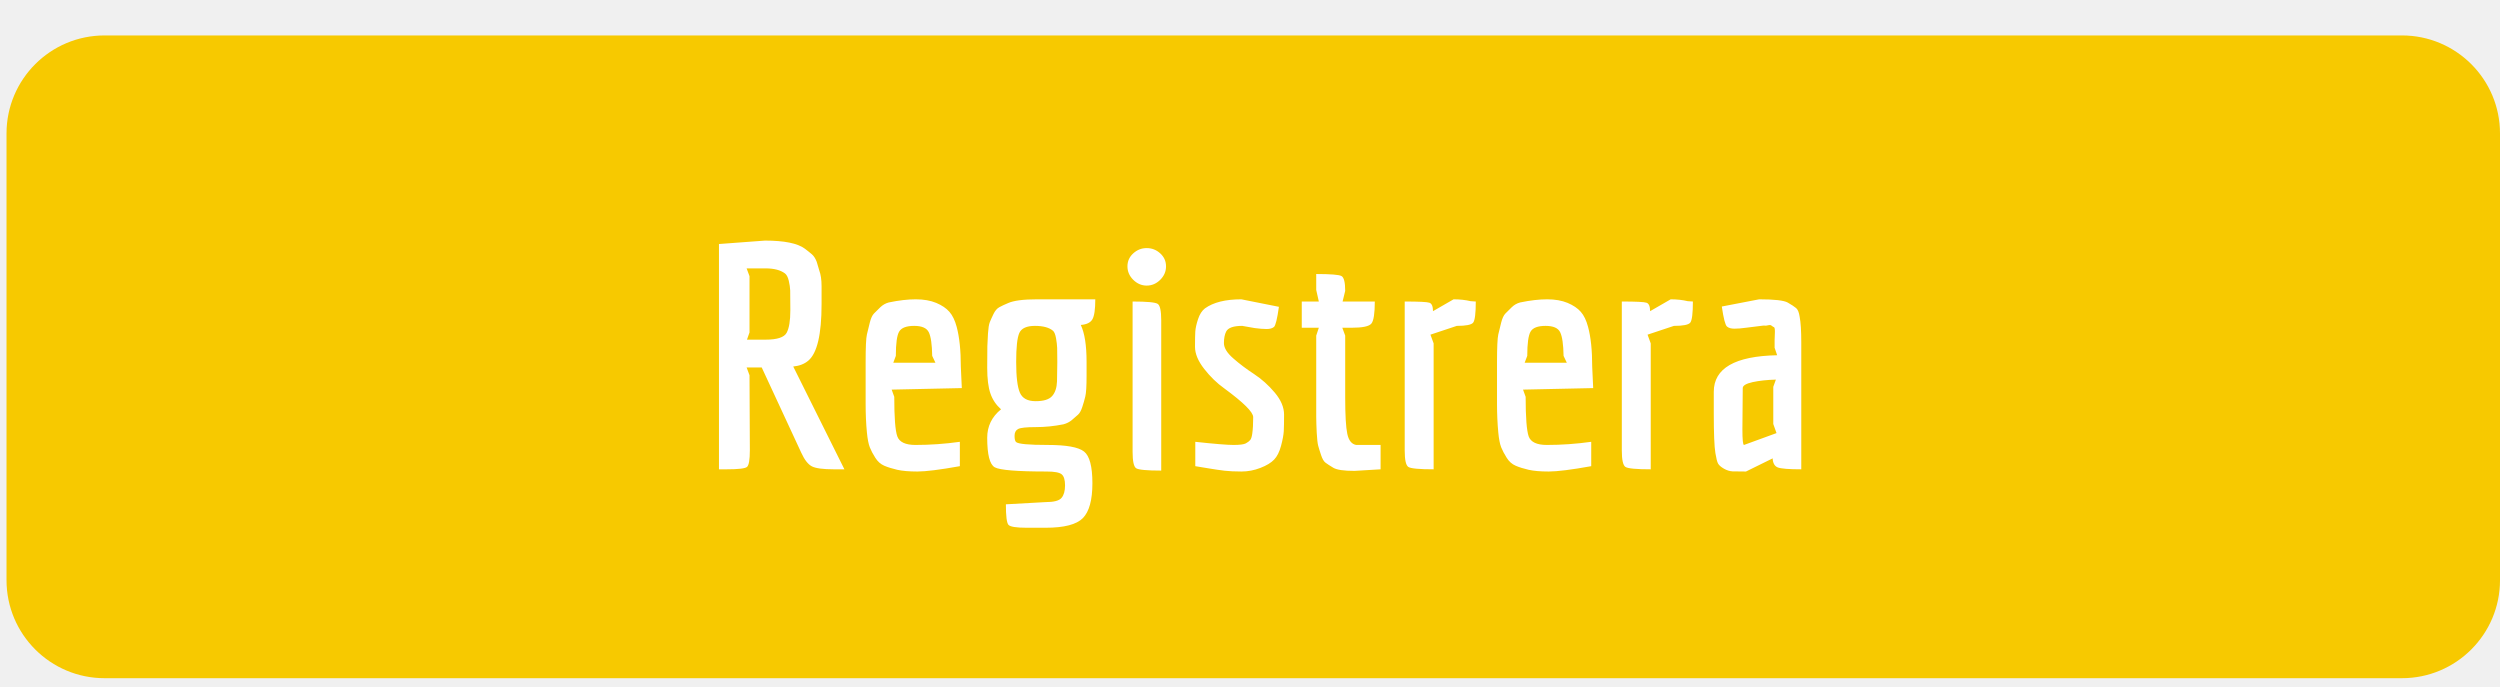
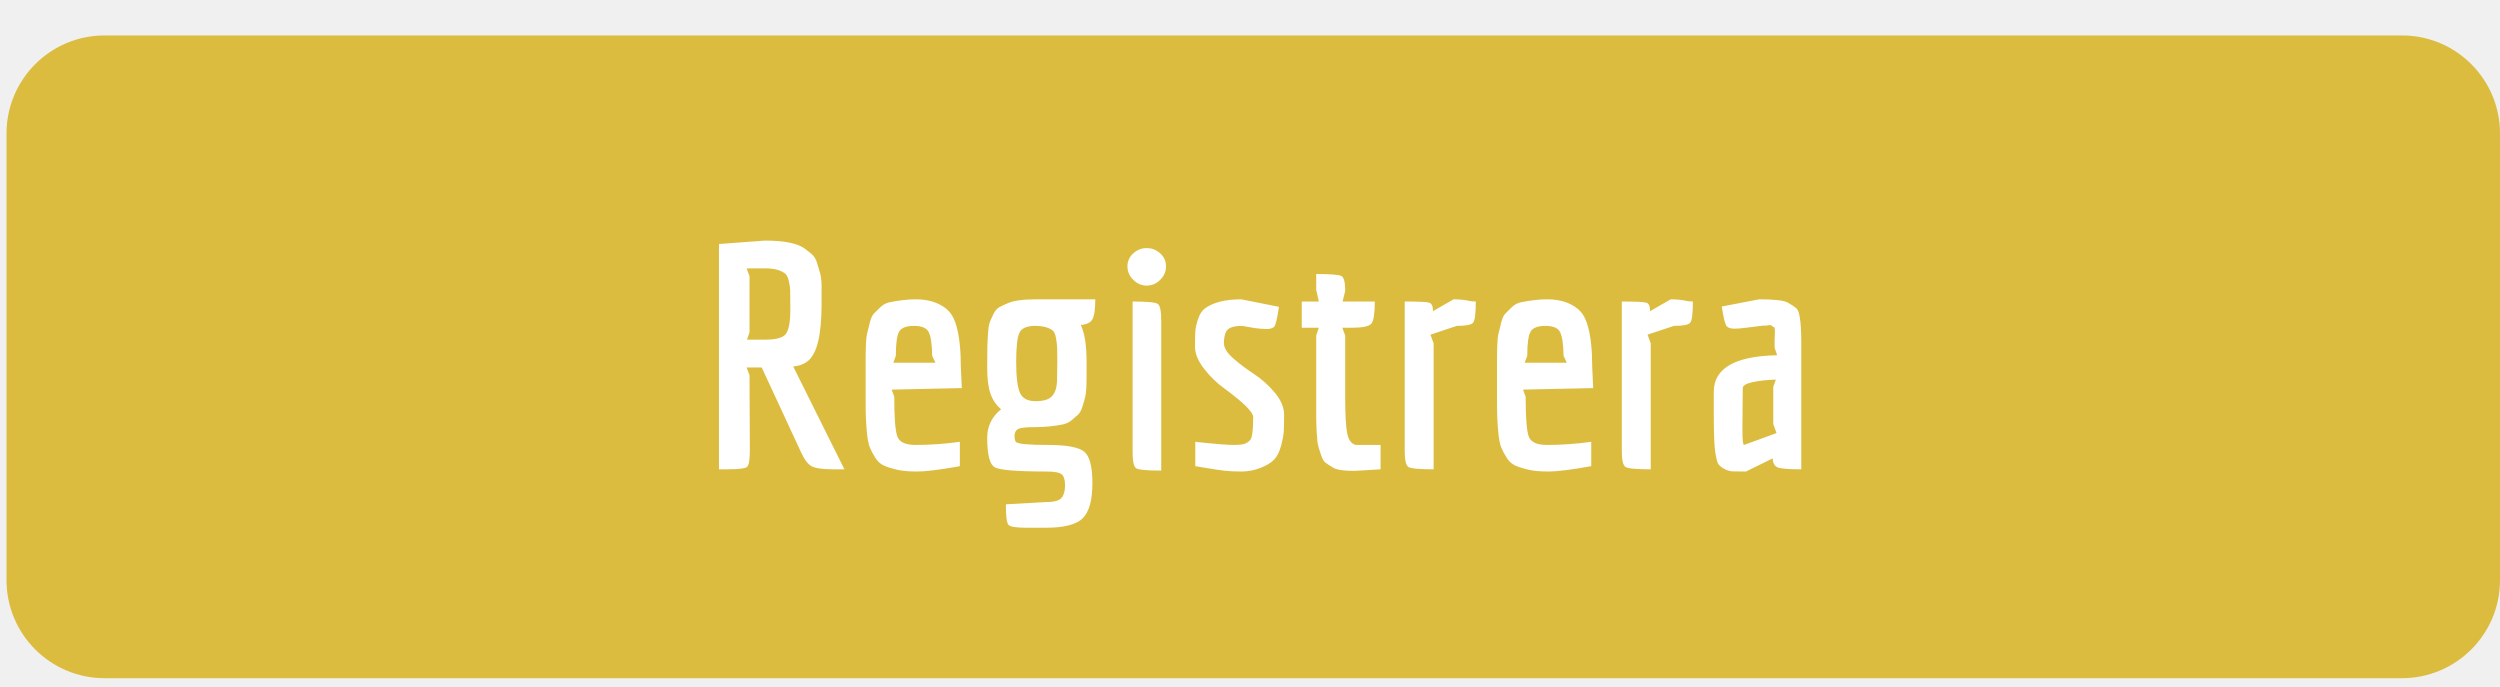
<svg xmlns="http://www.w3.org/2000/svg" width="51px" height="14px" viewBox="0 0 51 14" version="1.1">
  <defs />
  <g id="Page-1" stroke="none" stroke-width="1" fill="none" fill-rule="evenodd">
-     <g id="Group-10">
-       <rect id="Rectangle-2" fill="#F7C900" x="0.133" y="0.723" width="50.867" height="13.112" rx="2" />
+     <g id="Group-10" fill-rule="nonzero">
+       <rect id="Rectangle-2" fill="#DCBC3F" x="0.133" y="0.723" width="50.867" height="13.112" rx="2" />
      <path d="M14.824,9.574 L14.667,9.574 L14.667,4.978 L15.605,4.908 C15.999,4.908 16.27,4.963 16.419,5.073 C16.475,5.116 16.524,5.154 16.563,5.188 C16.602,5.222 16.635,5.273 16.661,5.341 L16.714,5.52 C16.744,5.6 16.76,5.707 16.76,5.838 L16.76,6.208 C16.76,6.82 16.67,7.203 16.491,7.356 C16.412,7.424 16.309,7.464 16.182,7.477 L17.226,9.574 L17.009,9.574 C16.79,9.574 16.642,9.554 16.563,9.514 C16.484,9.473 16.412,9.381 16.346,9.236 L15.539,7.496 L15.231,7.496 L15.29,7.655 L15.297,9.185 C15.297,9.381 15.277,9.494 15.238,9.526 C15.198,9.558 15.06,9.574 14.824,9.574 Z M15.618,6.929 C15.854,6.929 15.998,6.882 16.048,6.788 C16.098,6.695 16.123,6.542 16.123,6.329 C16.123,6.117 16.122,5.982 16.12,5.924 C16.118,5.867 16.108,5.801 16.091,5.727 C16.073,5.652 16.047,5.603 16.012,5.577 C15.92,5.509 15.789,5.475 15.618,5.475 L15.231,5.475 L15.29,5.634 L15.29,6.782 L15.238,6.929 L15.618,6.929 Z M18.676,9.077 C18.973,9.077 19.275,9.056 19.581,9.013 L19.581,9.51 C19.174,9.583 18.886,9.619 18.715,9.619 C18.545,9.619 18.408,9.607 18.305,9.584 C18.202,9.56 18.114,9.533 18.039,9.501 C17.965,9.469 17.904,9.415 17.856,9.338 C17.807,9.262 17.77,9.191 17.744,9.125 C17.718,9.059 17.698,8.958 17.685,8.822 C17.667,8.639 17.659,8.445 17.659,8.239 L17.659,7.388 C17.659,7.086 17.667,6.898 17.685,6.823 C17.702,6.749 17.722,6.668 17.744,6.581 C17.766,6.494 17.794,6.432 17.829,6.396 C17.864,6.36 17.907,6.318 17.957,6.269 C18.008,6.22 18.066,6.187 18.131,6.17 C18.337,6.127 18.52,6.106 18.682,6.106 C18.844,6.106 18.983,6.131 19.099,6.179 C19.215,6.228 19.305,6.289 19.368,6.361 C19.431,6.433 19.481,6.535 19.516,6.667 C19.572,6.875 19.601,7.147 19.601,7.483 L19.621,7.917 L18.19,7.948 L18.243,8.095 C18.243,8.516 18.263,8.785 18.305,8.902 C18.347,9.018 18.47,9.077 18.676,9.077 Z M18.948,6.779 C18.906,6.692 18.807,6.648 18.65,6.648 C18.492,6.648 18.39,6.686 18.344,6.763 C18.298,6.839 18.275,7.005 18.275,7.26 L18.223,7.4 L19.083,7.4 L19.017,7.26 C19.013,7.026 18.99,6.866 18.948,6.779 Z M21.655,10.157 C21.703,10.1 21.727,10.015 21.727,9.902 C21.727,9.79 21.704,9.714 21.658,9.676 C21.612,9.638 21.51,9.619 21.353,9.619 C20.749,9.619 20.396,9.59 20.293,9.533 C20.19,9.475 20.139,9.274 20.139,8.93 C20.139,8.696 20.233,8.503 20.421,8.35 C20.321,8.261 20.248,8.154 20.205,8.028 C20.161,7.903 20.139,7.728 20.139,7.502 C20.139,7.277 20.14,7.13 20.142,7.062 C20.144,6.994 20.149,6.907 20.155,6.801 C20.162,6.695 20.174,6.619 20.191,6.575 C20.209,6.53 20.234,6.474 20.267,6.406 C20.3,6.338 20.34,6.291 20.388,6.266 C20.436,6.24 20.495,6.212 20.565,6.183 C20.679,6.132 20.876,6.106 21.156,6.106 L22.344,6.106 C22.344,6.31 22.324,6.446 22.285,6.514 C22.245,6.582 22.166,6.62 22.048,6.629 C22.127,6.795 22.166,7.045 22.166,7.381 L22.166,7.668 C22.166,7.876 22.158,8.016 22.14,8.089 C22.123,8.161 22.102,8.233 22.078,8.305 C22.054,8.378 22.025,8.429 21.993,8.458 C21.96,8.488 21.918,8.524 21.868,8.567 C21.818,8.609 21.76,8.639 21.694,8.656 C21.506,8.694 21.317,8.713 21.126,8.713 C20.936,8.713 20.817,8.726 20.769,8.752 C20.721,8.777 20.697,8.824 20.697,8.892 C20.697,8.96 20.708,9.002 20.73,9.019 C20.778,9.058 20.992,9.077 21.373,9.077 C21.753,9.077 22,9.121 22.114,9.211 C22.228,9.3 22.285,9.516 22.285,9.858 C22.285,10.2 22.22,10.437 22.091,10.569 C21.962,10.7 21.709,10.766 21.333,10.766 L20.939,10.766 C20.73,10.766 20.607,10.746 20.572,10.706 C20.537,10.665 20.52,10.526 20.52,10.288 L21.327,10.243 C21.497,10.243 21.607,10.215 21.655,10.157 Z M21.563,7.78 C21.567,7.65 21.569,7.518 21.569,7.384 C21.569,7.25 21.568,7.155 21.566,7.097 C21.564,7.04 21.556,6.974 21.543,6.9 C21.53,6.825 21.51,6.776 21.484,6.75 C21.405,6.682 21.282,6.648 21.113,6.648 C20.945,6.648 20.839,6.696 20.795,6.791 C20.751,6.887 20.73,7.085 20.73,7.384 C20.73,7.684 20.755,7.892 20.805,8.009 C20.855,8.126 20.962,8.184 21.126,8.184 C21.291,8.184 21.403,8.149 21.464,8.079 C21.526,8.009 21.558,7.909 21.563,7.78 Z M23.118,5.708 C23.039,5.629 23,5.538 23,5.434 C23,5.329 23.039,5.241 23.118,5.169 C23.197,5.097 23.288,5.061 23.393,5.061 C23.498,5.061 23.59,5.097 23.669,5.169 C23.748,5.241 23.787,5.329 23.787,5.434 C23.787,5.538 23.748,5.629 23.669,5.708 C23.59,5.786 23.498,5.826 23.393,5.826 C23.288,5.826 23.197,5.786 23.118,5.708 Z M23.105,9.217 L23.105,6.151 C23.398,6.151 23.568,6.167 23.617,6.199 C23.665,6.23 23.689,6.342 23.689,6.533 L23.689,9.6 C23.396,9.6 23.225,9.584 23.177,9.552 C23.129,9.52 23.105,9.408 23.105,9.217 Z M24.384,9.013 C24.778,9.056 25.038,9.077 25.165,9.077 C25.292,9.077 25.375,9.066 25.414,9.045 C25.454,9.024 25.483,9.001 25.503,8.978 C25.523,8.955 25.537,8.911 25.546,8.847 C25.559,8.758 25.565,8.645 25.565,8.509 C25.565,8.407 25.368,8.212 24.975,7.923 C24.826,7.817 24.689,7.684 24.565,7.525 C24.44,7.365 24.378,7.215 24.378,7.075 C24.378,6.935 24.38,6.831 24.384,6.763 C24.389,6.695 24.407,6.611 24.44,6.511 C24.473,6.411 24.52,6.338 24.581,6.291 C24.752,6.168 24.999,6.106 25.323,6.106 L26.09,6.259 C26.055,6.506 26.021,6.643 25.989,6.67 C25.956,6.698 25.905,6.712 25.838,6.712 C25.77,6.712 25.69,6.705 25.598,6.693 L25.342,6.648 C25.163,6.648 25.054,6.686 25.014,6.763 C24.984,6.822 24.968,6.901 24.968,6.999 C24.968,7.096 25.032,7.201 25.159,7.311 C25.285,7.422 25.426,7.528 25.582,7.63 C25.737,7.732 25.878,7.858 26.005,8.009 C26.132,8.16 26.195,8.31 26.195,8.458 C26.195,8.607 26.193,8.72 26.189,8.796 C26.184,8.873 26.166,8.973 26.133,9.096 C26.1,9.219 26.053,9.313 25.992,9.376 C25.931,9.44 25.838,9.497 25.713,9.545 C25.588,9.594 25.459,9.619 25.326,9.619 C25.192,9.619 25.079,9.613 24.985,9.603 C24.891,9.592 24.781,9.576 24.657,9.555 C24.532,9.534 24.441,9.519 24.384,9.51 L24.384,9.013 Z M28.046,6.151 C28.046,6.393 28.023,6.543 27.977,6.6 C27.931,6.658 27.796,6.686 27.573,6.686 L27.383,6.686 L27.442,6.846 L27.442,8.108 C27.442,8.469 27.456,8.717 27.485,8.851 C27.513,8.984 27.573,9.06 27.665,9.077 L28.164,9.077 L28.164,9.574 L27.632,9.606 C27.413,9.606 27.269,9.585 27.199,9.542 C27.129,9.5 27.077,9.466 27.042,9.44 C27.007,9.415 26.976,9.363 26.95,9.284 C26.924,9.205 26.904,9.142 26.891,9.093 C26.878,9.044 26.868,8.955 26.861,8.825 C26.855,8.695 26.851,8.588 26.851,8.503 L26.851,6.846 L26.904,6.686 L26.556,6.686 L26.556,6.151 L26.904,6.151 L26.851,5.915 L26.851,5.59 C27.144,5.59 27.316,5.604 27.366,5.631 C27.417,5.659 27.442,5.76 27.442,5.934 L27.389,6.151 L28.046,6.151 Z M29.246,9.574 C28.953,9.574 28.782,9.558 28.731,9.526 C28.681,9.494 28.656,9.383 28.656,9.192 L28.656,6.151 C28.945,6.151 29.113,6.159 29.161,6.176 C29.209,6.193 29.233,6.251 29.233,6.348 L29.653,6.106 C29.78,6.106 29.896,6.119 30.001,6.144 L30.106,6.151 C30.106,6.393 30.088,6.536 30.053,6.581 C30.018,6.626 29.907,6.648 29.719,6.648 L29.181,6.827 L29.246,7.005 L29.246,9.574 Z M31.556,9.077 C31.853,9.077 32.155,9.056 32.461,9.013 L32.461,9.51 C32.055,9.583 31.766,9.619 31.595,9.619 C31.425,9.619 31.288,9.607 31.185,9.584 C31.082,9.56 30.994,9.533 30.92,9.501 C30.845,9.469 30.784,9.415 30.736,9.338 C30.688,9.262 30.651,9.191 30.624,9.125 C30.598,9.059 30.578,8.958 30.565,8.822 C30.548,8.639 30.539,8.445 30.539,8.239 L30.539,7.388 C30.539,7.086 30.548,6.898 30.565,6.823 C30.583,6.749 30.602,6.668 30.624,6.581 C30.646,6.494 30.675,6.432 30.71,6.396 C30.745,6.36 30.787,6.318 30.838,6.269 C30.888,6.22 30.946,6.187 31.011,6.17 C31.217,6.127 31.401,6.106 31.563,6.106 C31.724,6.106 31.863,6.131 31.979,6.179 C32.095,6.228 32.185,6.289 32.248,6.361 C32.312,6.433 32.361,6.535 32.396,6.667 C32.453,6.875 32.481,7.147 32.481,7.483 L32.501,7.917 L31.07,7.948 L31.123,8.095 C31.123,8.516 31.144,8.785 31.185,8.902 C31.227,9.018 31.35,9.077 31.556,9.077 Z M31.828,6.779 C31.787,6.692 31.687,6.648 31.53,6.648 C31.372,6.648 31.271,6.686 31.225,6.763 C31.179,6.839 31.156,7.005 31.156,7.26 L31.103,7.4 L31.963,7.4 L31.897,7.26 C31.893,7.026 31.87,6.866 31.828,6.779 Z M33.675,9.574 C33.382,9.574 33.211,9.558 33.16,9.526 C33.11,9.494 33.085,9.383 33.085,9.192 L33.085,6.151 C33.374,6.151 33.542,6.159 33.59,6.176 C33.638,6.193 33.662,6.251 33.662,6.348 L34.082,6.106 C34.209,6.106 34.325,6.119 34.43,6.144 L34.535,6.151 C34.535,6.393 34.517,6.536 34.482,6.581 C34.447,6.626 34.336,6.648 34.148,6.648 L33.61,6.827 L33.675,7.005 L33.675,9.574 Z M36.202,6.941 L36.208,6.769 C36.208,6.71 36.202,6.678 36.188,6.674 C36.175,6.669 36.16,6.66 36.142,6.645 C36.125,6.63 36.102,6.627 36.074,6.635 C36.045,6.644 36.011,6.646 35.972,6.642 L35.618,6.686 C35.526,6.699 35.447,6.705 35.381,6.705 C35.316,6.705 35.265,6.691 35.23,6.661 C35.195,6.631 35.16,6.495 35.125,6.253 L35.887,6.106 C36.197,6.106 36.392,6.128 36.471,6.173 C36.549,6.218 36.606,6.255 36.641,6.285 C36.676,6.314 36.7,6.374 36.713,6.463 C36.735,6.574 36.746,6.748 36.746,6.986 L36.746,9.574 C36.492,9.574 36.333,9.561 36.267,9.536 C36.202,9.51 36.167,9.449 36.162,9.351 L35.618,9.619 C35.495,9.619 35.404,9.618 35.345,9.616 C35.286,9.613 35.227,9.595 35.168,9.561 C35.109,9.527 35.07,9.493 35.05,9.459 C35.03,9.425 35.012,9.353 34.994,9.243 C34.972,9.111 34.961,8.841 34.961,8.433 L34.961,7.993 C34.961,7.513 35.392,7.264 36.254,7.247 L36.202,7.094 L36.202,6.941 Z M35.578,9.077 C35.583,9.077 35.803,8.996 36.241,8.835 L36.175,8.65 L36.175,7.891 L36.228,7.744 C36.048,7.749 35.891,7.766 35.755,7.795 C35.62,7.825 35.552,7.866 35.552,7.917 L35.545,8.758 C35.545,8.971 35.556,9.077 35.578,9.077 Z" id="Registrera" fill="#FFFFFF" />
    </g>
  </g>
</svg>
